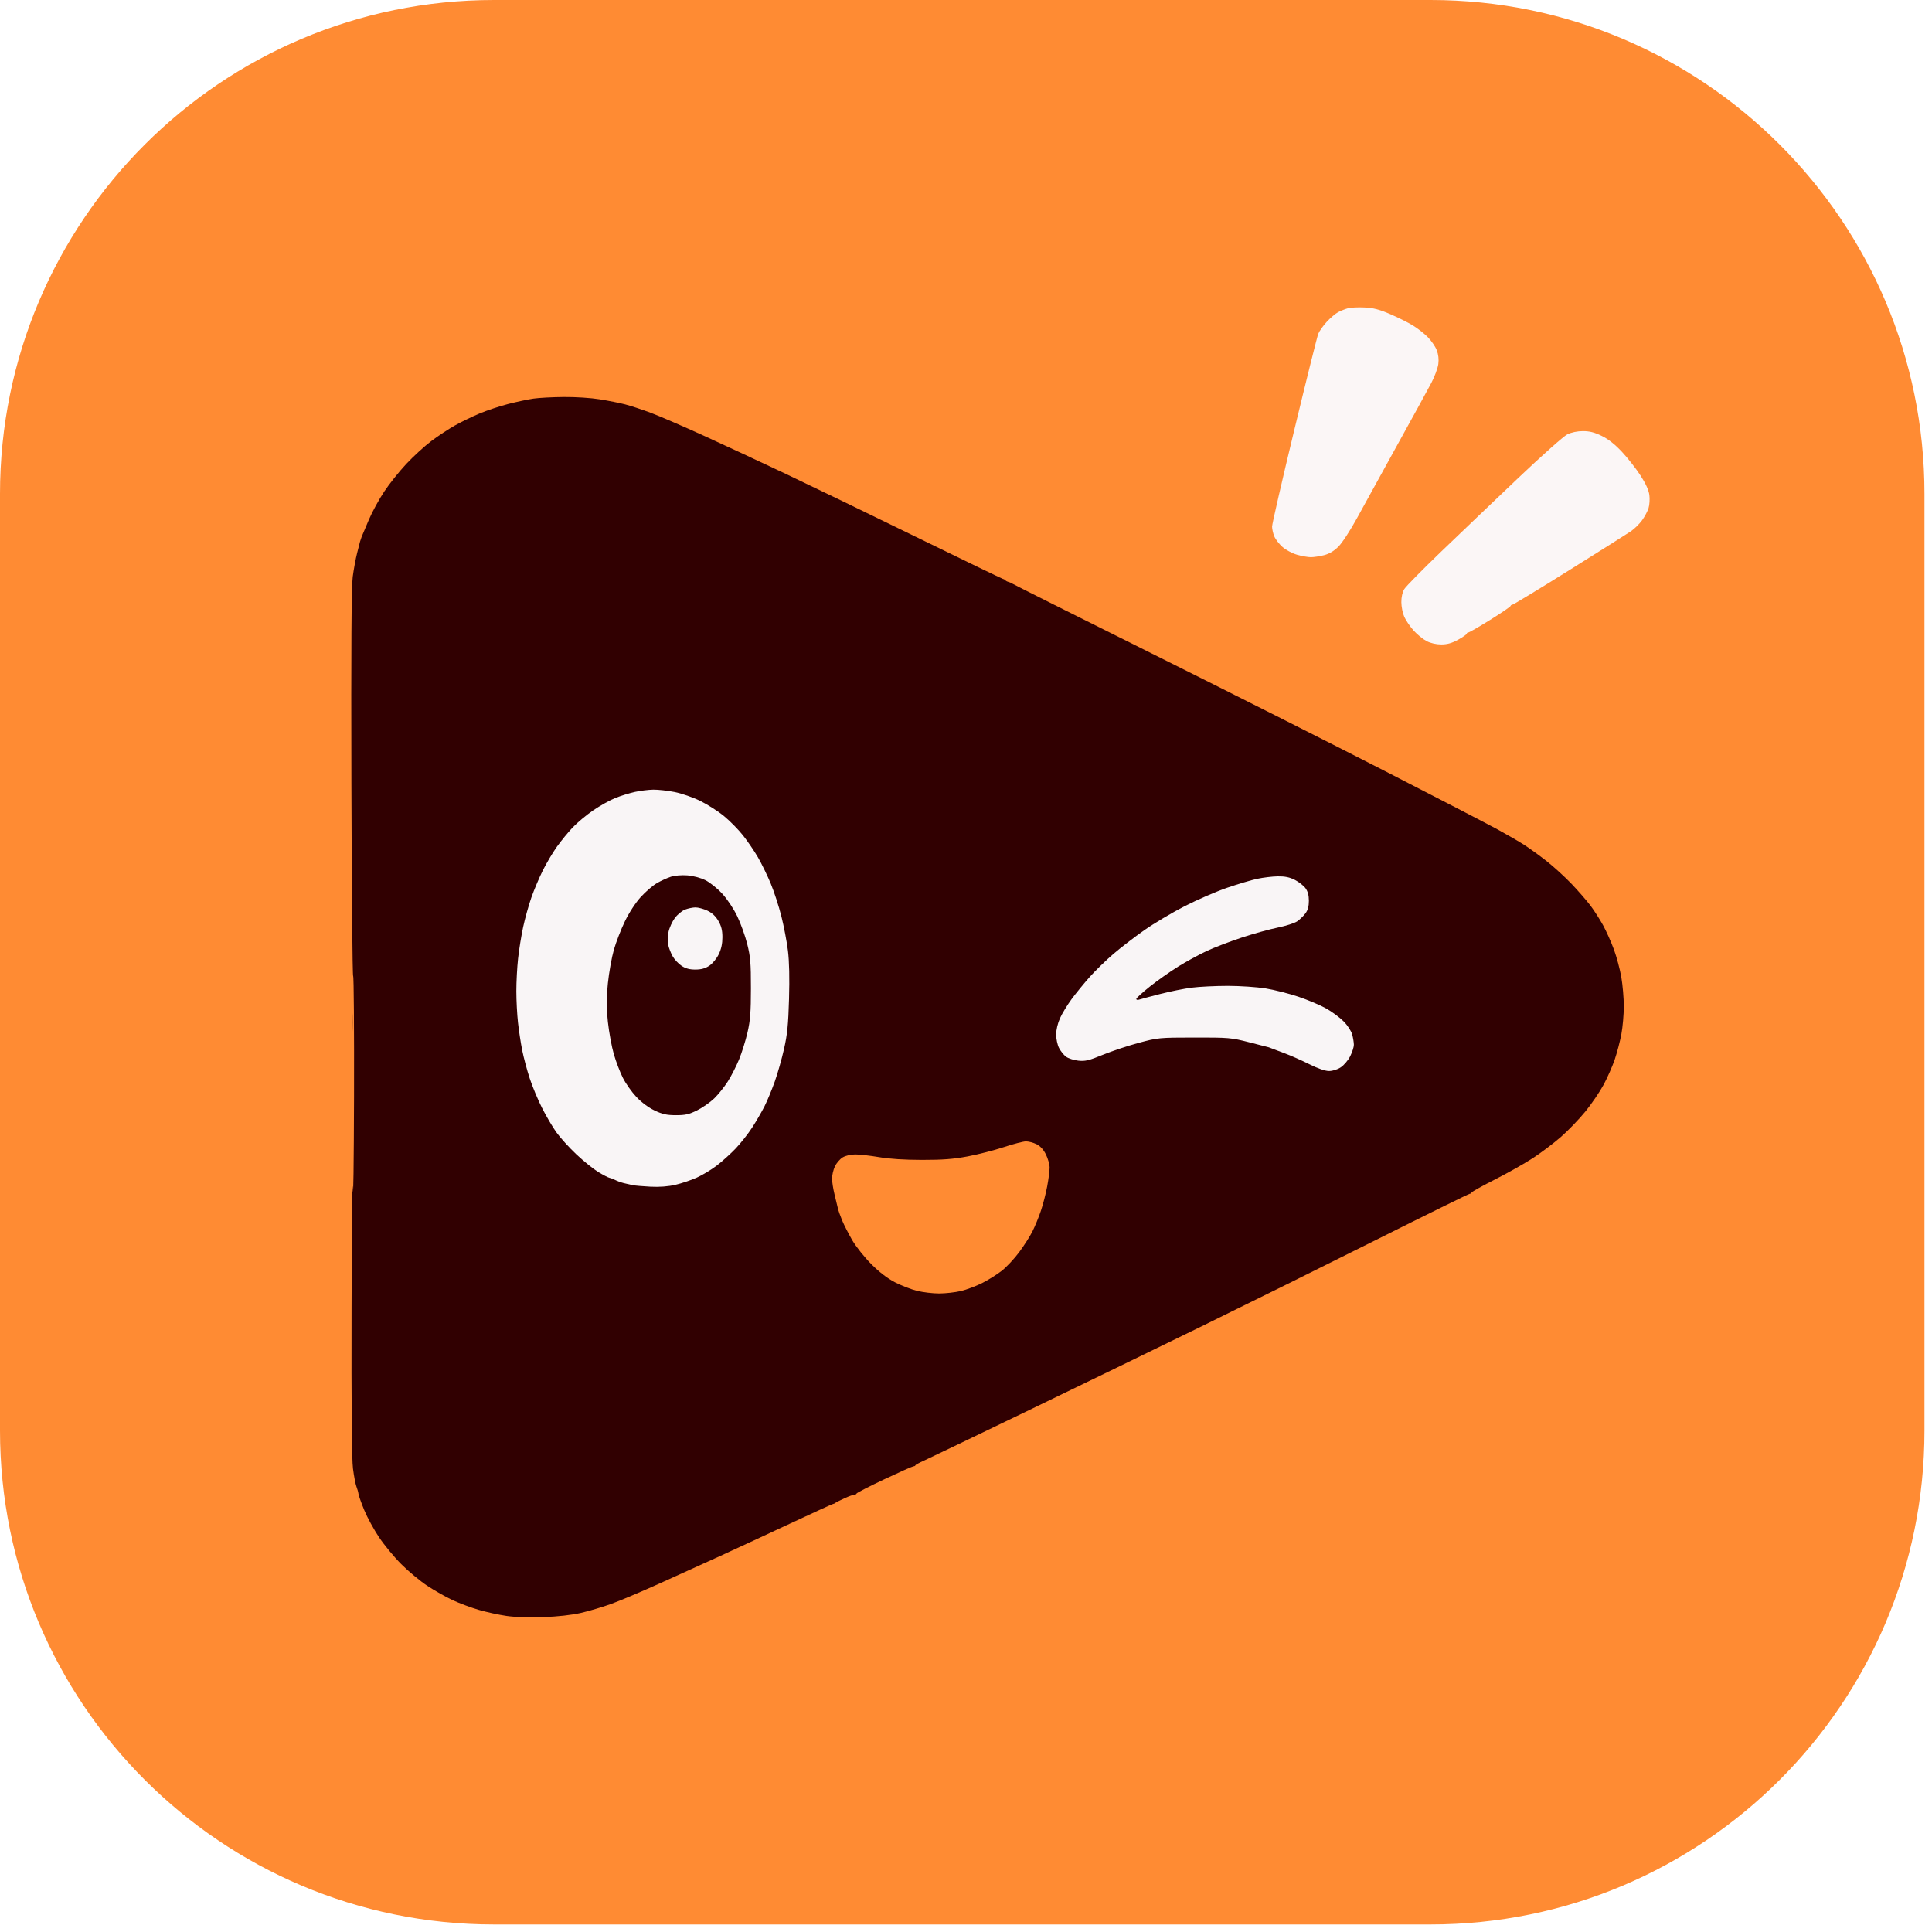
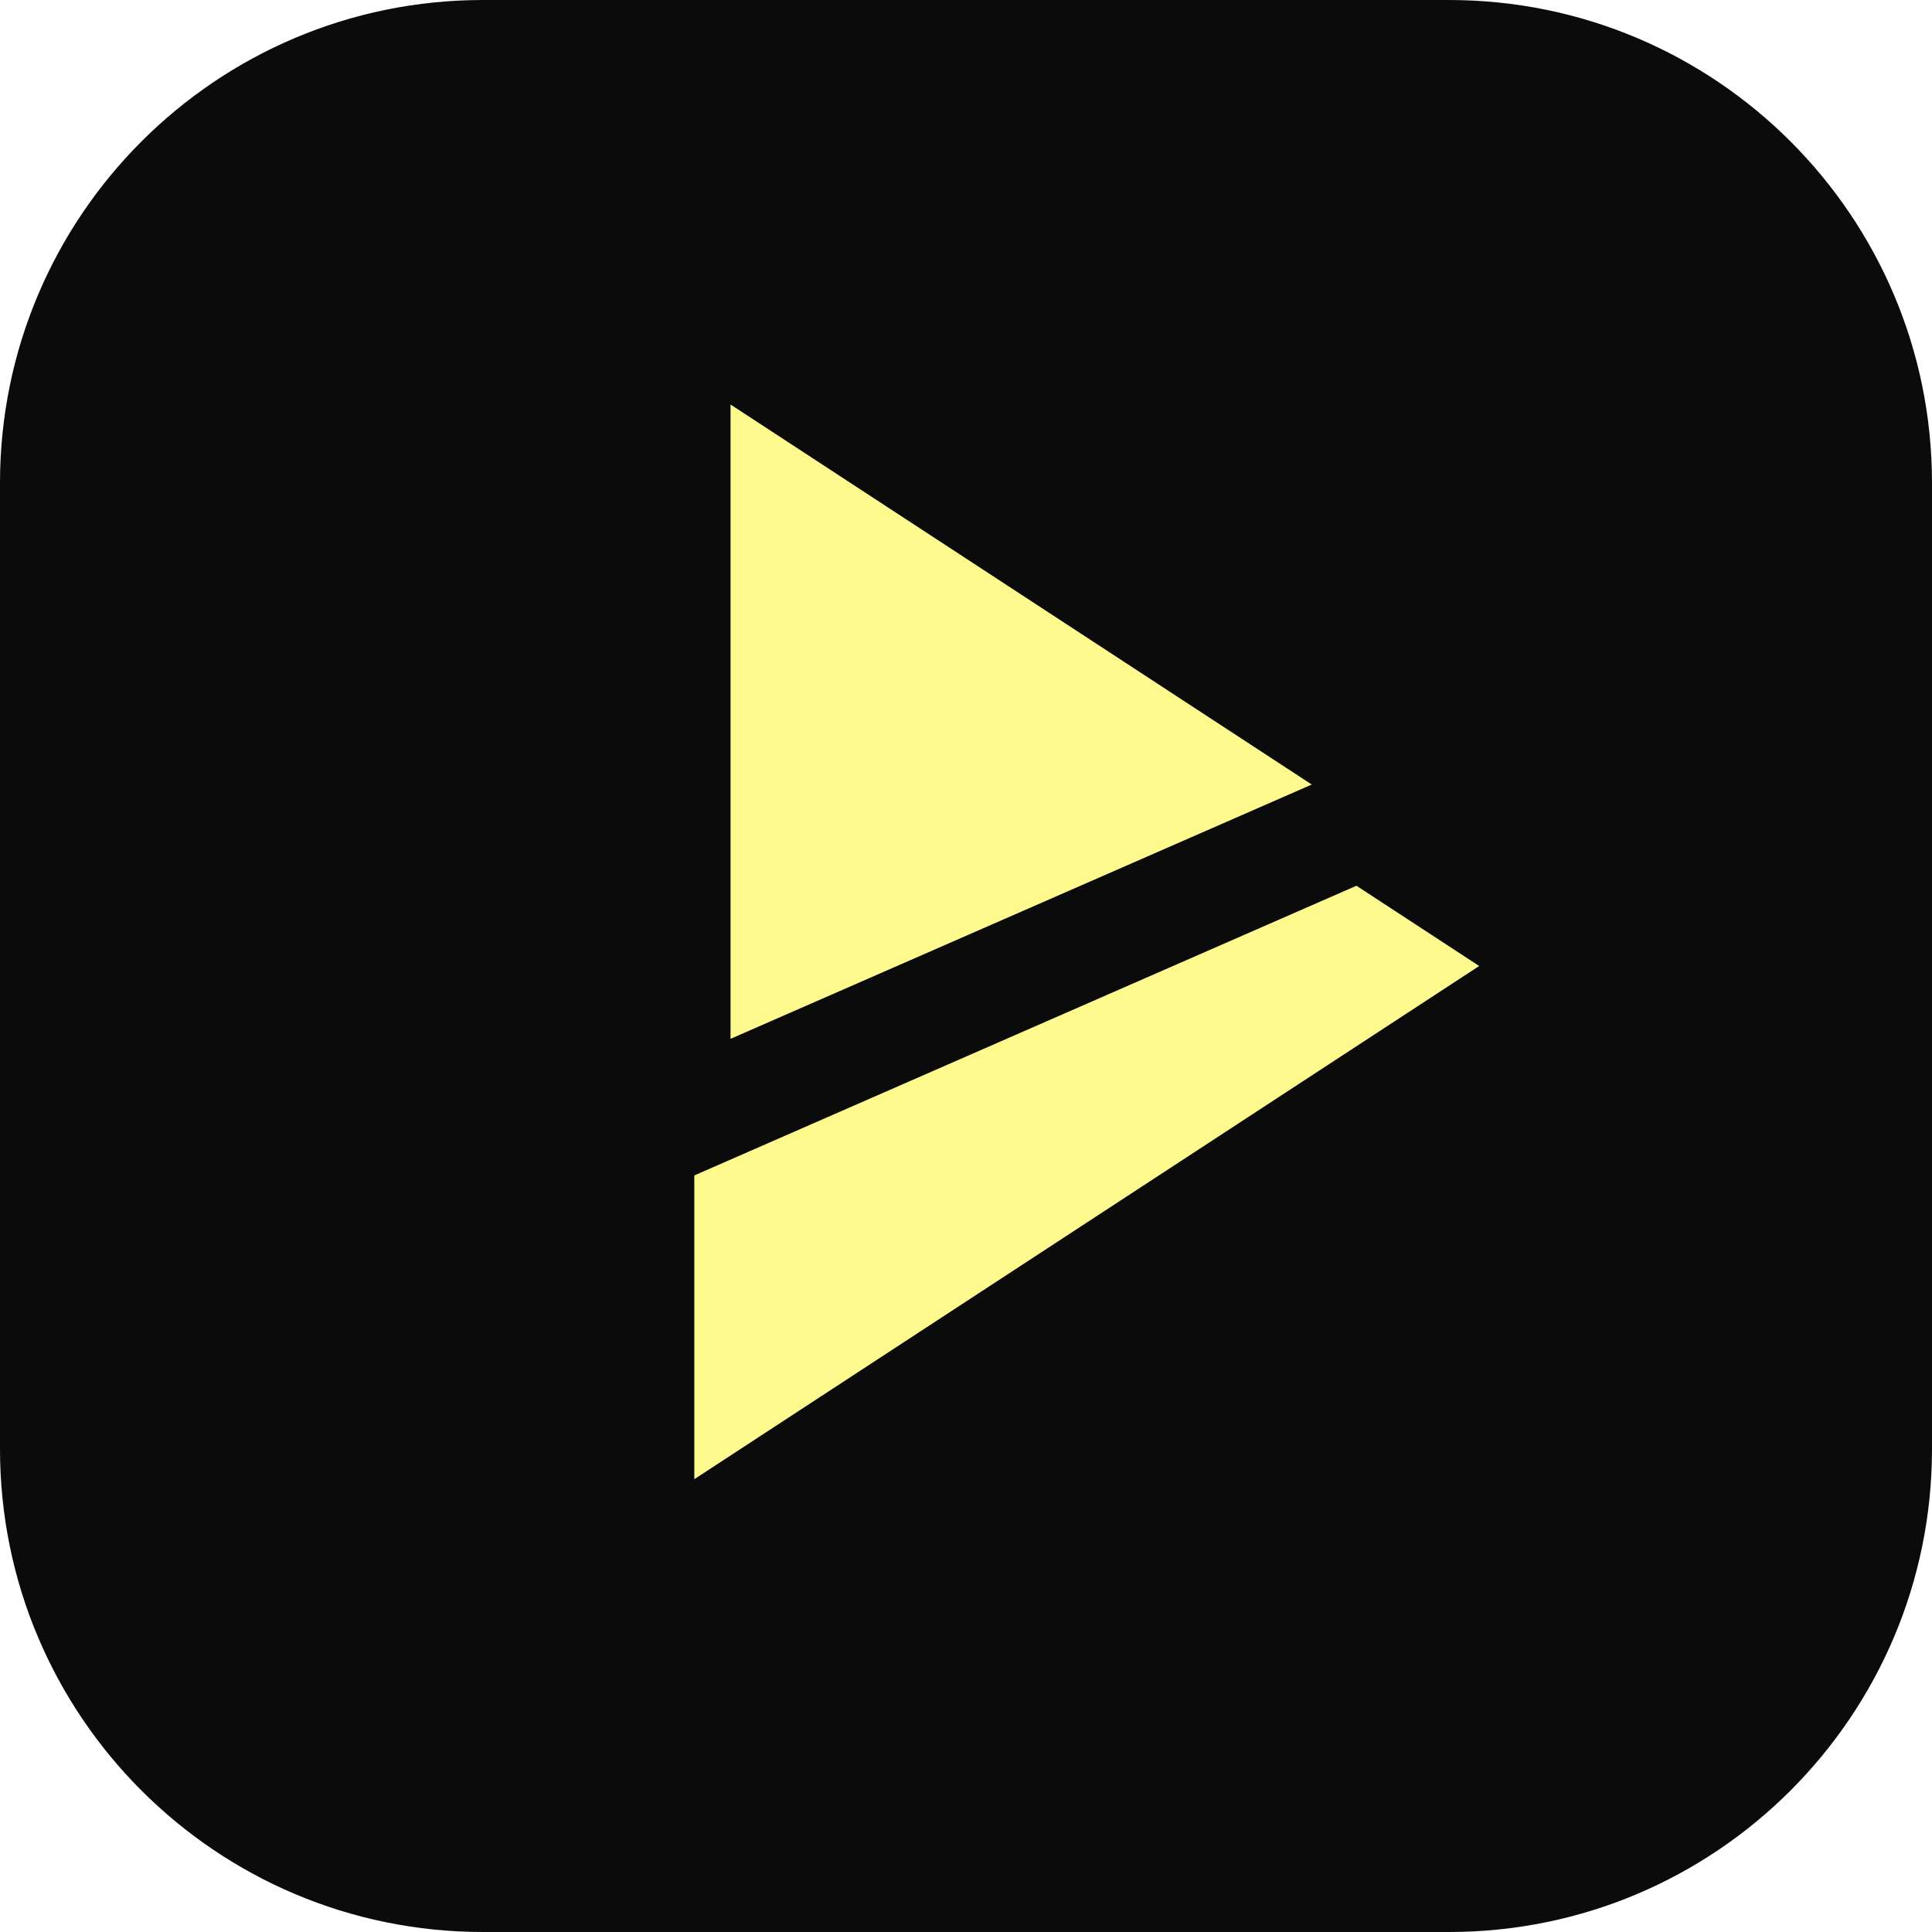
- <svg xmlns="http://www.w3.org/2000/svg" width="220" height="220" viewBox="0 0 220 220" fill="none">
-   <path d="M162.894 0H56.248C25.183 0 0 25.183 0 56.248V162.894C0 193.959 25.183 219.142 56.248 219.142H162.894C193.959 219.142 219.142 193.959 219.142 162.894V56.248C219.142 25.183 193.959 0 162.894 0Z" fill="#FF8B33" />
-   <path d="M57.863 46.005C58.838 45.756 60.136 45.478 60.751 45.391C61.365 45.301 62.917 45.219 64.197 45.208C65.514 45.195 67.294 45.31 68.295 45.473C69.269 45.629 70.567 45.888 71.182 46.047C71.797 46.205 73.095 46.632 74.069 46.995C75.043 47.356 77.726 48.514 80.03 49.565C82.336 50.614 86.568 52.585 89.437 53.943C92.305 55.302 99.011 58.546 104.339 61.153C109.666 63.759 114.109 65.906 114.211 65.924C114.313 65.945 114.44 66.016 114.49 66.083C114.541 66.152 114.707 66.236 114.856 66.269C115.005 66.305 115.215 66.4 115.321 66.481C115.427 66.562 122.556 70.135 131.162 74.419C139.768 78.705 151.713 84.725 157.706 87.802C163.698 90.876 169.484 93.876 170.559 94.465C171.633 95.055 172.977 95.832 173.539 96.192C174.102 96.552 175.234 97.37 176.054 98.009C176.873 98.648 178.175 99.831 178.947 100.64C179.716 101.447 180.694 102.57 181.117 103.133C181.539 103.696 182.184 104.702 182.549 105.369C182.914 106.036 183.467 107.271 183.778 108.117C184.09 108.963 184.47 110.389 184.624 111.285C184.779 112.181 184.905 113.67 184.905 114.592C184.905 115.515 184.781 116.94 184.628 117.76C184.475 118.58 184.134 119.879 183.872 120.648C183.611 121.416 183.043 122.703 182.612 123.508C182.18 124.313 181.241 125.694 180.524 126.574C179.807 127.455 178.55 128.759 177.73 129.473C176.911 130.187 175.486 131.264 174.564 131.865C173.641 132.467 171.714 133.557 170.279 134.284C168.845 135.013 167.629 135.687 167.578 135.784C167.528 135.881 167.422 135.952 167.345 135.944C167.269 135.935 162.448 138.309 156.635 141.219C150.821 144.13 141.915 148.542 136.843 151.024C131.771 153.506 122.802 157.862 116.912 160.706C111.02 163.551 105.758 166.078 105.216 166.322C104.674 166.566 104.234 166.808 104.238 166.858C104.242 166.909 104.141 166.961 104.013 166.972C103.884 166.983 102.398 167.647 100.706 168.444C99.015 169.242 97.59 169.974 97.54 170.069C97.489 170.166 97.363 170.233 97.26 170.218C97.158 170.203 96.655 170.384 96.142 170.621C95.63 170.855 95.168 171.09 95.118 171.142C95.068 171.194 94.941 171.25 94.839 171.267C94.736 171.284 92.557 172.279 89.996 173.479C87.434 174.677 83.871 176.33 82.079 177.15C80.285 177.968 77.143 179.395 75.094 180.319C73.045 181.243 70.573 182.287 69.599 182.639C68.624 182.991 67.075 183.453 66.153 183.664C65.089 183.908 63.522 184.083 61.868 184.143C60.264 184.202 58.651 184.15 57.677 184.008C56.805 183.882 55.382 183.571 54.511 183.317C53.639 183.062 52.298 182.563 51.53 182.205C50.761 181.849 49.462 181.111 48.643 180.567C47.823 180.023 46.493 178.916 45.689 178.109C44.884 177.302 43.749 175.927 43.166 175.057C42.583 174.187 41.827 172.802 41.488 171.983C41.149 171.163 40.849 170.324 40.823 170.119C40.797 169.914 40.691 169.536 40.588 169.281C40.484 169.024 40.307 168.101 40.195 167.231C40.058 166.162 40.004 160.206 40.033 148.877C40.056 139.654 40.119 133.574 40.175 135.368C40.229 137.161 40.292 132.445 40.315 124.887C40.335 117.33 40.29 111.145 40.214 111.145C40.138 111.145 40.048 101.272 40.015 89.205C39.974 73.655 40.017 66.802 40.166 65.68C40.281 64.808 40.507 63.593 40.665 62.978C40.823 62.364 40.974 61.777 40.998 61.674C41.023 61.572 41.108 61.32 41.186 61.115C41.267 60.91 41.637 60.029 42.012 59.159C42.384 58.287 43.163 56.861 43.74 55.991C44.318 55.119 45.448 53.703 46.251 52.844C47.054 51.985 48.339 50.807 49.109 50.228C49.876 49.648 51.092 48.847 51.809 48.445C52.527 48.042 53.784 47.431 54.604 47.088C55.423 46.743 56.889 46.257 57.863 46.005ZM40.119 117.76C40.084 118.477 40.056 117.85 40.056 116.363C40.056 114.876 40.084 114.291 40.119 115.058C40.154 115.828 40.154 117.043 40.119 117.76Z" fill-rule="evenodd" clip-rule="evenodd" fill="#310001" />
-   <path d="M152.397 35.536C152.704 35.376 153.207 35.18 153.515 35.098C153.822 35.016 154.66 34.979 155.377 35.012C156.372 35.059 157.058 35.234 158.265 35.752C159.134 36.125 160.297 36.702 160.846 37.034C161.396 37.366 162.174 37.973 162.579 38.383C162.985 38.793 163.445 39.464 163.603 39.874C163.793 40.364 163.855 40.906 163.784 41.458C163.722 41.918 163.367 42.883 162.99 43.6C162.614 44.318 160.867 47.504 159.108 50.681C157.348 53.858 155.292 57.588 154.539 58.973C153.76 60.402 152.842 61.812 152.41 62.241C151.898 62.752 151.365 63.066 150.767 63.219C150.281 63.344 149.61 63.445 149.277 63.447C148.943 63.448 148.232 63.322 147.694 63.167C147.155 63.012 146.408 62.614 146.034 62.28C145.659 61.947 145.24 61.403 145.103 61.069C144.965 60.735 144.853 60.232 144.855 59.951C144.855 59.67 145.989 54.743 147.373 49.004C148.757 43.265 149.99 38.318 150.113 38.01C150.236 37.703 150.674 37.086 151.087 36.639C151.501 36.192 152.09 35.694 152.397 35.536Z" fill="#FBF7F8" fill-opacity="0.99" />
-   <path d="M172.887 54.428C175.551 51.898 178.065 49.662 178.475 49.462C178.935 49.237 179.613 49.095 180.245 49.093C181.005 49.092 181.558 49.231 182.387 49.636C183.138 50.001 183.896 50.599 184.697 51.456C185.351 52.157 186.295 53.358 186.794 54.128C187.399 55.06 187.739 55.805 187.815 56.364C187.876 56.826 187.835 57.495 187.724 57.855C187.614 58.214 187.278 58.842 186.98 59.252C186.681 59.662 186.112 60.221 185.716 60.493C185.319 60.765 182.165 62.755 178.708 64.918C175.251 67.08 172.337 68.848 172.235 68.848C172.133 68.848 172.028 68.921 172.002 69.01C171.976 69.1 170.929 69.812 169.674 70.594C168.418 71.377 167.308 72.016 167.206 72.016C167.103 72.016 167.021 72.079 167.025 72.156C167.029 72.232 166.589 72.54 166.047 72.84C165.334 73.233 164.808 73.384 164.132 73.385C163.551 73.387 162.921 73.246 162.456 73.005C162.046 72.793 161.381 72.254 160.977 71.805C160.574 71.358 160.094 70.656 159.911 70.246C159.727 69.836 159.576 69.081 159.574 68.569C159.57 67.989 159.699 67.427 159.911 67.078C160.097 66.771 162.005 64.835 164.147 62.774C166.291 60.715 170.223 56.958 172.887 54.428Z" fill="#FBF7F8" fill-opacity="0.99" />
-   <path d="M110.206 131.678C111.385 131.454 113.229 130.981 114.304 130.625C115.379 130.269 116.512 129.974 116.819 129.971C117.126 129.969 117.67 130.112 118.03 130.291C118.458 130.505 118.825 130.904 119.099 131.456C119.328 131.918 119.518 132.589 119.52 132.946C119.524 133.304 119.399 134.269 119.246 135.089C119.093 135.909 118.769 137.167 118.525 137.884C118.283 138.602 117.853 139.651 117.57 140.213C117.288 140.778 116.607 141.846 116.053 142.589C115.502 143.333 114.61 144.285 114.071 144.708C113.533 145.129 112.527 145.759 111.836 146.105C111.145 146.452 110.055 146.86 109.415 147.013C108.774 147.164 107.664 147.288 106.946 147.29C106.229 147.29 105.099 147.156 104.432 146.992C103.765 146.826 102.634 146.388 101.917 146.019C101.055 145.572 100.14 144.872 99.212 143.944C98.443 143.172 97.473 141.956 97.055 141.238C96.64 140.521 96.124 139.515 95.908 139.002C95.694 138.49 95.472 137.862 95.414 137.605C95.358 137.349 95.185 136.636 95.032 136.021C94.878 135.406 94.749 134.588 94.749 134.204C94.747 133.82 94.893 133.196 95.072 132.818C95.25 132.44 95.649 131.979 95.956 131.793C96.286 131.596 96.878 131.458 97.4 131.456C97.886 131.456 99.103 131.596 100.101 131.765C101.284 131.968 102.988 132.076 104.991 132.078C107.371 132.08 108.548 131.989 110.206 131.678Z" fill="#FF8B33" />
-   <path d="M70.064 90.871C70.679 90.623 71.685 90.311 72.3 90.177C72.914 90.043 73.857 89.926 74.395 89.918C74.933 89.911 76.023 90.032 76.817 90.189C77.621 90.349 78.92 90.8 79.751 91.208C80.57 91.612 81.787 92.389 82.451 92.937C83.117 93.483 84.089 94.47 84.61 95.132C85.134 95.791 85.899 96.919 86.315 97.636C86.73 98.353 87.384 99.695 87.766 100.617C88.148 101.54 88.694 103.217 88.977 104.344C89.262 105.471 89.597 107.232 89.724 108.257C89.874 109.481 89.917 111.365 89.848 113.754C89.765 116.674 89.653 117.79 89.28 119.437C89.027 120.564 88.55 122.241 88.222 123.164C87.892 124.086 87.373 125.344 87.064 125.959C86.754 126.573 86.123 127.664 85.659 128.381C85.195 129.098 84.348 130.177 83.774 130.779C83.2 131.381 82.228 132.258 81.613 132.728C80.999 133.198 79.972 133.816 79.331 134.103C78.691 134.388 77.601 134.755 76.91 134.916C76.079 135.109 75.116 135.182 74.069 135.13C73.197 135.085 72.275 135.005 72.02 134.953C71.763 134.899 71.303 134.793 70.996 134.714C70.688 134.636 70.269 134.481 70.064 134.373C69.859 134.263 69.565 134.152 69.412 134.124C69.26 134.094 68.68 133.796 68.129 133.462C67.578 133.127 66.456 132.223 65.638 131.455C64.823 130.686 63.794 129.555 63.357 128.94C62.919 128.325 62.179 127.067 61.714 126.145C61.248 125.223 60.618 123.713 60.317 122.791C60.015 121.869 59.633 120.443 59.469 119.623C59.305 118.803 59.087 117.378 58.985 116.456C58.882 115.533 58.797 113.92 58.797 112.869C58.795 111.818 58.884 110.141 58.994 109.142C59.102 108.143 59.363 106.528 59.573 105.555C59.782 104.581 60.205 103.071 60.508 102.201C60.814 101.331 61.399 99.947 61.807 99.127C62.215 98.307 62.938 97.092 63.411 96.425C63.886 95.758 64.696 94.767 65.214 94.223C65.73 93.677 66.78 92.801 67.55 92.275C68.317 91.75 69.45 91.118 70.064 90.871Z" fill="#FBF7F8" fill-opacity="0.99" />
-   <path d="M139.73 101.093C140.96 100.672 142.51 100.209 143.177 100.068C143.843 99.926 144.89 99.801 145.505 99.792C146.321 99.781 146.846 99.889 147.45 100.196C147.904 100.427 148.45 100.854 148.66 101.143C148.923 101.503 149.044 101.955 149.044 102.574C149.044 103.2 148.925 103.64 148.655 104.005C148.441 104.294 148.021 104.7 147.723 104.909C147.425 105.117 146.427 105.438 145.505 105.624C144.583 105.811 142.739 106.321 141.407 106.761C140.075 107.201 138.272 107.89 137.402 108.296C136.532 108.701 135.064 109.502 134.142 110.076C133.22 110.651 131.775 111.671 130.929 112.345C130.083 113.018 129.392 113.651 129.392 113.754C129.392 113.856 129.539 113.89 129.718 113.828C129.897 113.767 130.966 113.48 132.093 113.191C133.22 112.9 134.856 112.574 135.726 112.463C136.595 112.353 138.441 112.263 139.824 112.263C141.206 112.265 143.134 112.394 144.108 112.552C145.082 112.709 146.759 113.133 147.833 113.493C148.908 113.853 150.333 114.453 151 114.827C151.667 115.2 152.567 115.867 153.002 116.307C153.457 116.767 153.872 117.406 153.979 117.807C154.081 118.19 154.167 118.714 154.167 118.971C154.169 119.226 153.98 119.813 153.749 120.274C153.518 120.734 153.034 121.302 152.676 121.537C152.283 121.794 151.747 121.96 151.326 121.958C150.886 121.954 150.056 121.666 149.091 121.181C148.245 120.758 147.01 120.208 146.343 119.962C145.676 119.718 145.008 119.463 144.853 119.4C144.698 119.335 144.531 119.271 144.48 119.258C144.43 119.243 143.424 118.986 142.245 118.686C140.191 118.162 139.935 118.14 136.005 118.146C131.989 118.151 131.862 118.162 129.672 118.749C128.442 119.079 126.598 119.692 125.574 120.113C123.981 120.767 123.577 120.862 122.78 120.777C122.267 120.723 121.64 120.518 121.383 120.324C121.127 120.128 120.77 119.681 120.591 119.331C120.412 118.979 120.265 118.293 120.265 117.807C120.265 117.276 120.442 116.53 120.705 115.943C120.947 115.405 121.546 114.421 122.038 113.754C122.53 113.087 123.456 111.956 124.095 111.238C124.734 110.521 125.943 109.347 126.779 108.63C127.617 107.912 129.199 106.696 130.294 105.928C131.389 105.158 133.457 103.929 134.889 103.194C136.324 102.46 138.501 101.514 139.73 101.093Z" fill="#FBF7F8" fill-opacity="0.99" />
-   <path d="M76.398 99.835C76.828 99.697 77.616 99.632 78.26 99.68C78.916 99.73 79.763 99.954 80.309 100.221C80.831 100.476 81.682 101.156 82.241 101.766C82.824 102.401 83.539 103.474 83.956 104.344C84.35 105.164 84.861 106.589 85.092 107.512C85.45 108.945 85.512 109.677 85.508 112.543C85.507 115.271 85.433 116.21 85.117 117.573C84.905 118.496 84.471 119.88 84.156 120.648C83.839 121.417 83.26 122.549 82.867 123.164C82.474 123.778 81.781 124.642 81.325 125.083C80.868 125.523 79.992 126.132 79.378 126.438C78.456 126.894 78.033 126.991 76.957 126.987C75.913 126.984 75.429 126.877 74.535 126.45C73.855 126.126 73.046 125.526 72.469 124.913C71.945 124.361 71.254 123.385 70.932 122.744C70.608 122.103 70.143 120.889 69.899 120.043C69.653 119.197 69.349 117.542 69.221 116.363C69.036 114.66 69.036 113.761 69.219 111.983C69.345 110.754 69.651 109.034 69.899 108.164C70.146 107.294 70.716 105.825 71.163 104.903C71.657 103.888 72.374 102.794 72.977 102.13C73.527 101.529 74.352 100.821 74.814 100.556C75.276 100.291 75.988 99.967 76.398 99.835ZM79.192 103.329C78.885 103.332 78.35 103.442 78.005 103.577C77.66 103.711 77.135 104.147 76.839 104.547C76.543 104.948 76.222 105.652 76.127 106.114C76.031 106.576 76.016 107.247 76.092 107.605C76.169 107.963 76.4 108.551 76.604 108.909C76.809 109.267 77.266 109.753 77.62 109.986C78.076 110.288 78.529 110.409 79.192 110.406C79.853 110.404 80.313 110.275 80.775 109.966C81.144 109.72 81.61 109.153 81.846 108.661C82.135 108.063 82.263 107.456 82.262 106.72C82.258 105.922 82.139 105.445 81.796 104.856C81.483 104.321 81.077 103.945 80.542 103.694C80.107 103.491 79.499 103.327 79.192 103.329Z" fill-rule="evenodd" clip-rule="evenodd" fill="#310001" />
+ <svg xmlns="http://www.w3.org/2000/svg" viewBox="0 0 64 64">
+   <rect width="64" height="64" rx="16" fill="#0b0b0b" />
+   <defs>
+     <clipPath id="t7">
+       <polygon points="0,0 64,0 64,17 0,45" />
+     </clipPath>
+     <clipPath id="b7">
+       <polygon points="0,49 64,21 64,64 0,64" />
+     </clipPath>
+   </defs>
+   <g clip-path="url(#t7)">
+     <polygon points="23,15 49,32 23,49" fill="#fffa8d" transform="translate(1.2 -1.6)" />
+   </g>
+   <g clip-path="url(#b7)">
+     <polygon points="23,15 49,32 23,49" fill="#fffa8d" />
+   </g>
</svg>
